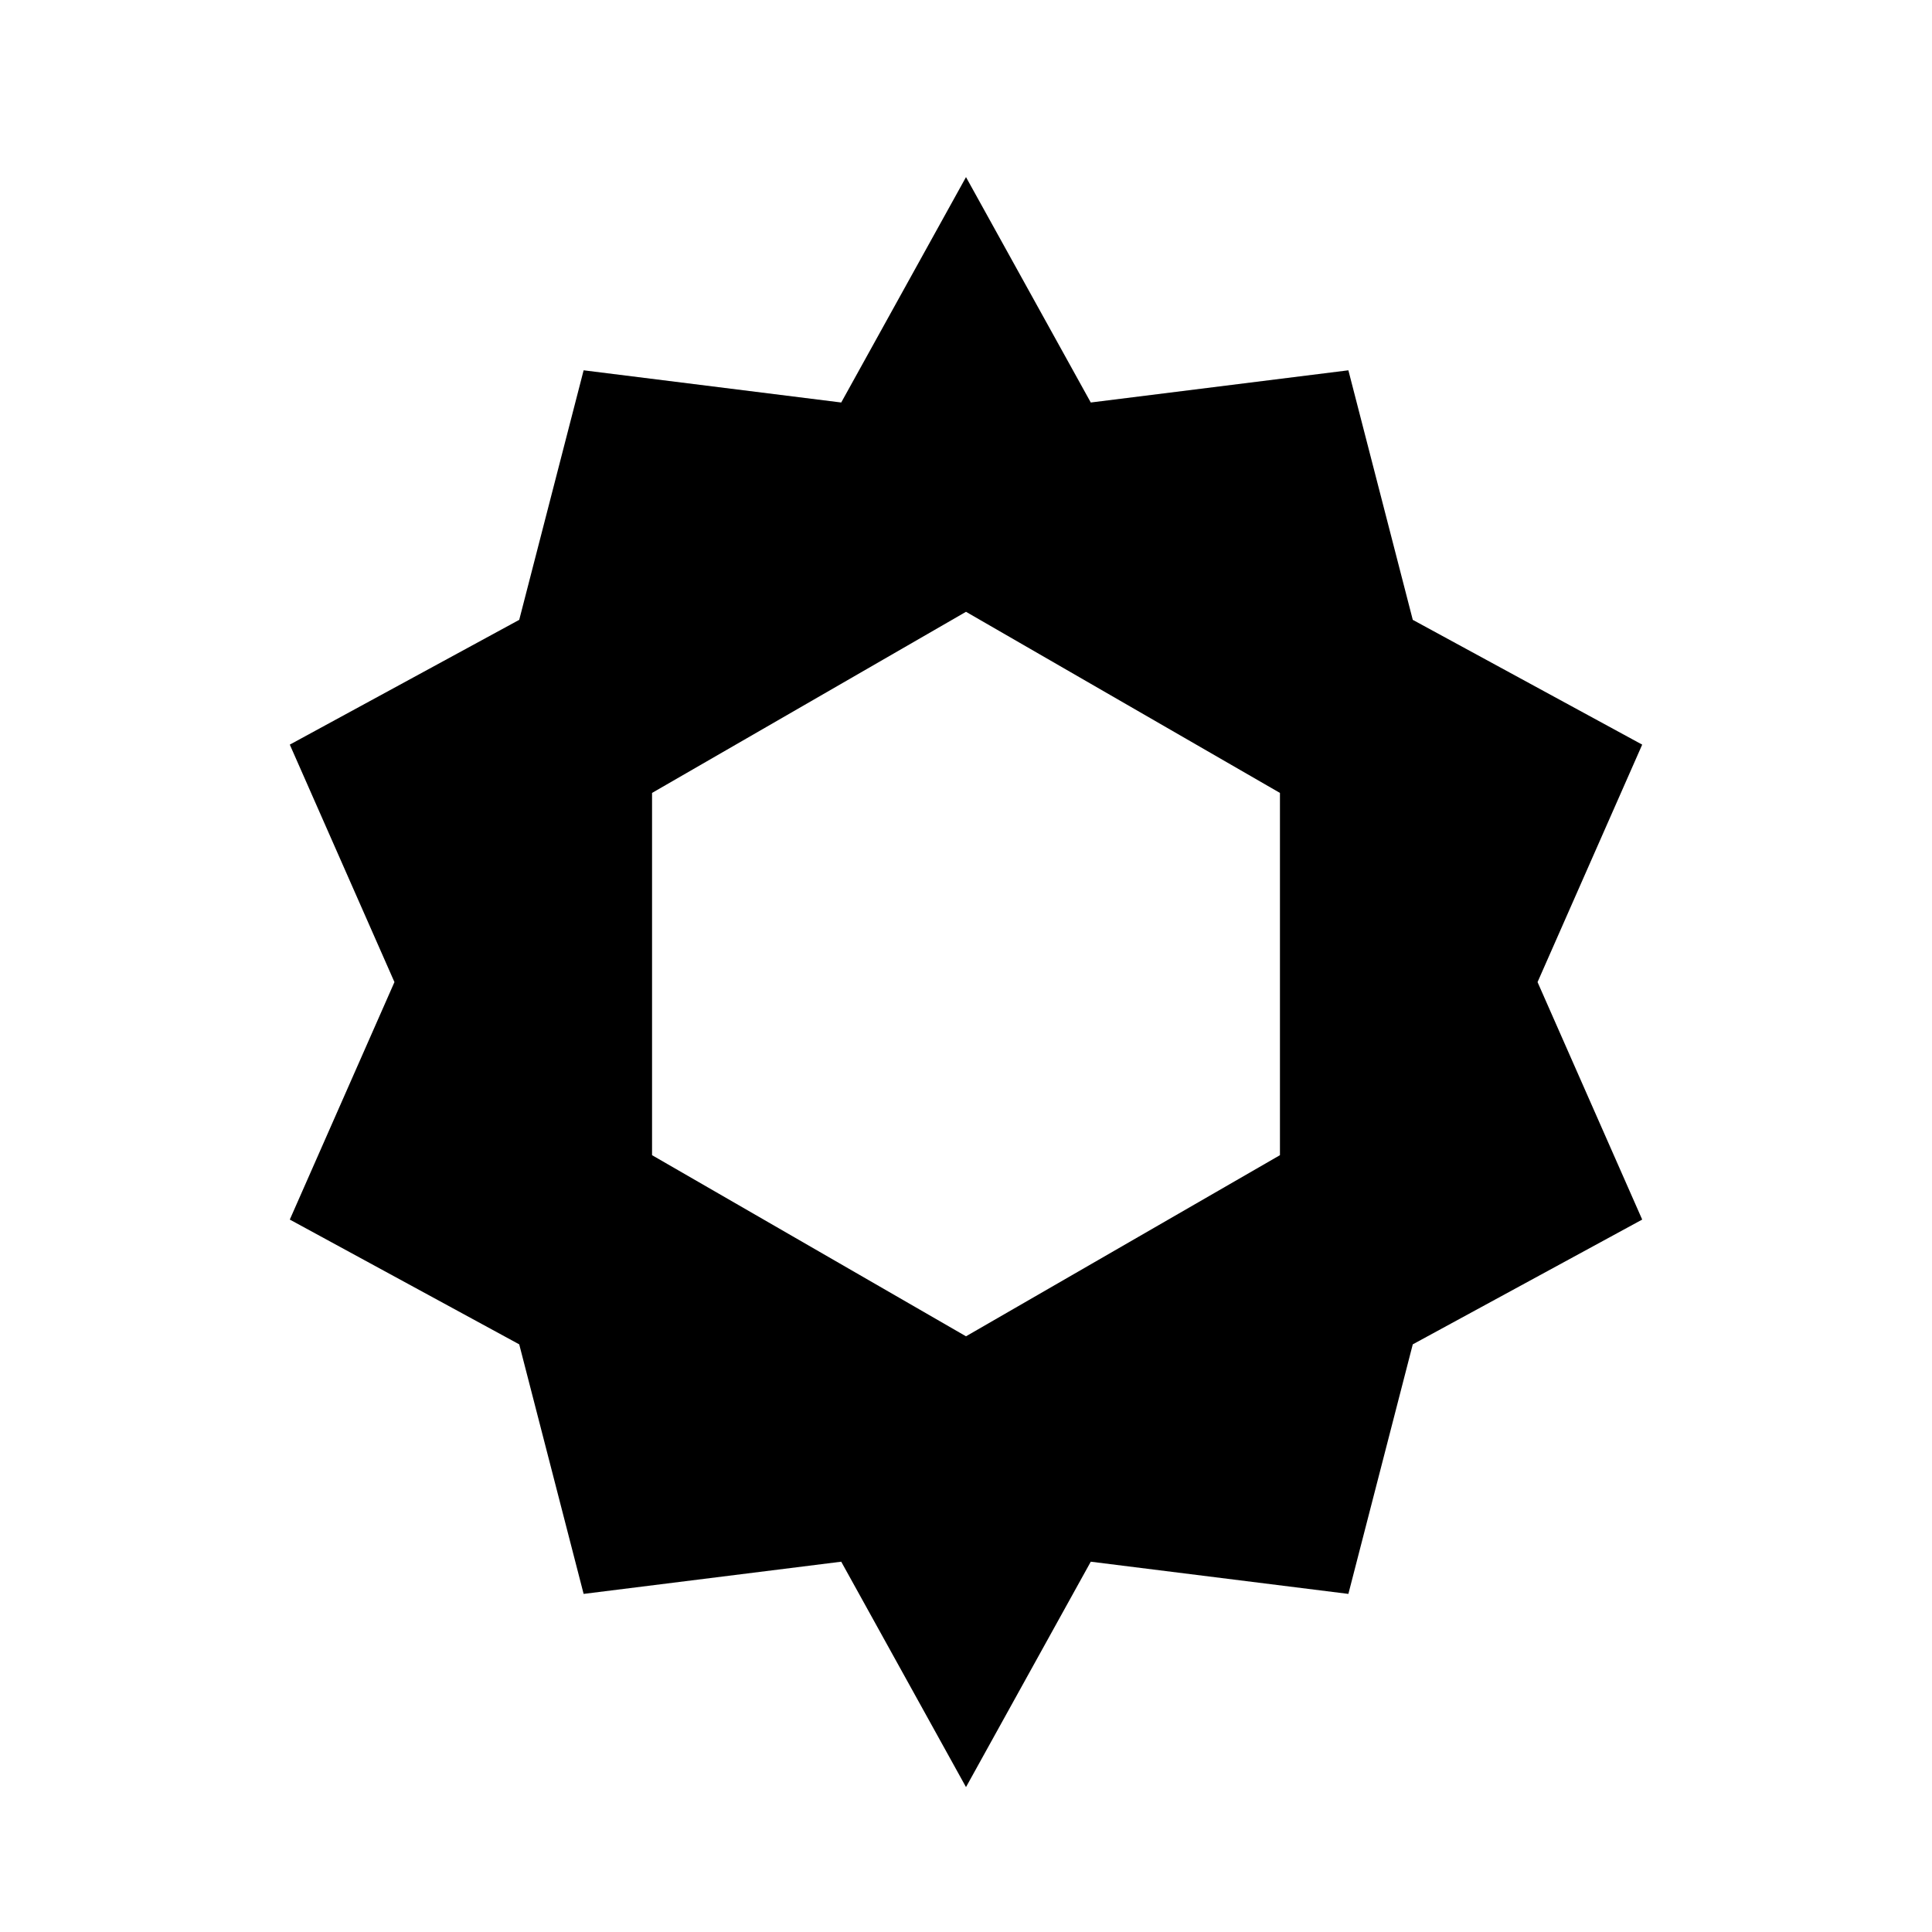
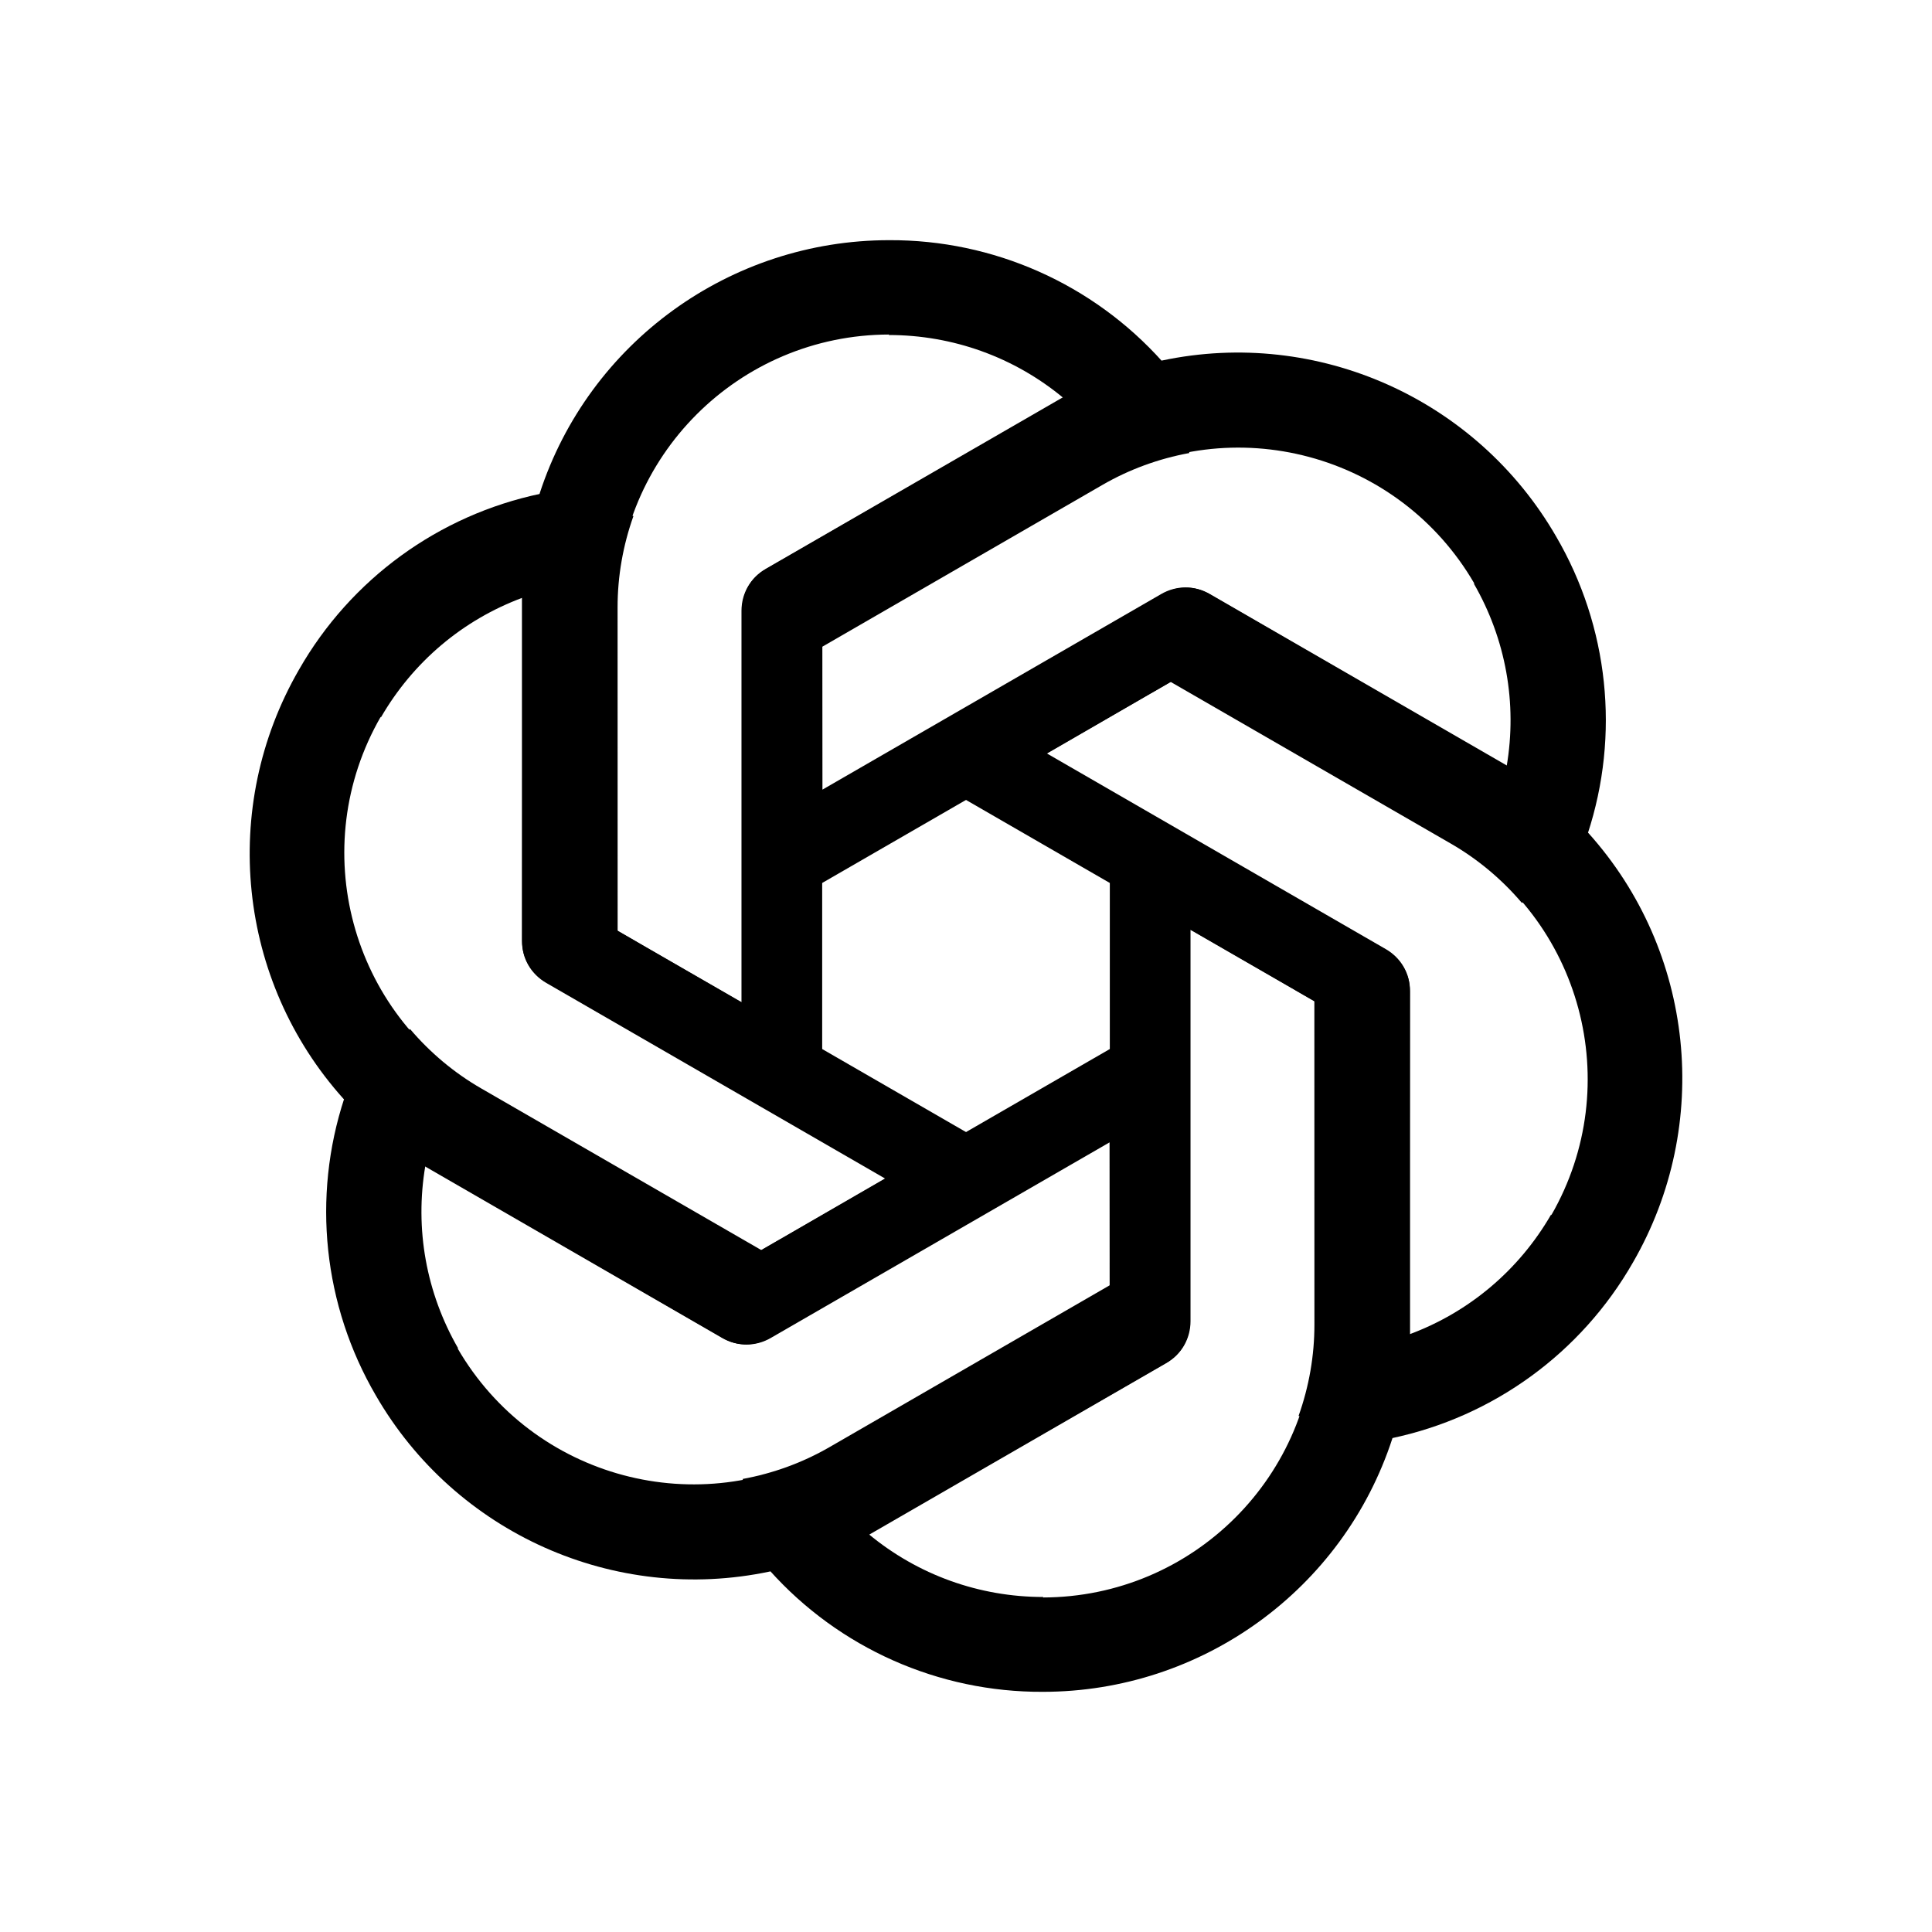
- <svg xmlns="http://www.w3.org/2000/svg" viewBox="0 0 24 24" fill="currentColor">
-   <path d="M12 2.2            L13.55 5.0 L16.75 4.6            L17.55 7.7 L20.4 9.25            L19.1 12.2 L20.4 15.15            L17.55 16.7 L16.75 19.8            L13.55 19.4 L12 22.2            L10.45 19.4 L7.25 19.8            L6.45 16.7 L3.6 15.15            L4.9 12.2 L3.6 9.25            L6.45 7.7 L7.25 4.6            L10.45 5.0 Z            M12 7.6            L8.1 9.85 L8.1 14.35            L12 16.6 L15.9 14.35            L15.9 9.85 Z" fill-rule="evenodd" />
+ <svg xmlns="http://www.w3.org/2000/svg" viewBox="0 0 2406 2406" fill="currentColor">
+   <path id="a" d="M1107.3 299.1c-197.999 0-373.9 127.3-435.2 315.3L650 743.5v427.9c0 21.4 11 40.4 29.4 51.4l344.5 198.515V833.3h.1v-27.9L1372.7 604c33.715-19.52 70.44-32.857 108.47-39.828L1447.6 450.3C1361 353.5 1237.1 298.5 1107.3 299.1zm0 117.5-.6.6c79.699 0 156.3 27.5 217.6 78.4-2.5 1.2-7.4 4.3-11 6.1L952.8 709.3c-18.4 10.4-29.4 30-29.4 51.4V1248l-155.1-89.4V755.8c-.1-187.099 151.601-338.9 339-339.2z" />
+   <use href="#a" transform="rotate(60 1203 1203)" />
+   <use href="#a" transform="rotate(120 1203 1203)" />
+   <use href="#a" transform="rotate(180 1203 1203)" />
+   <use href="#a" transform="rotate(240 1203 1203)" />
+   <use href="#a" transform="rotate(300 1203 1203)" />
</svg>
